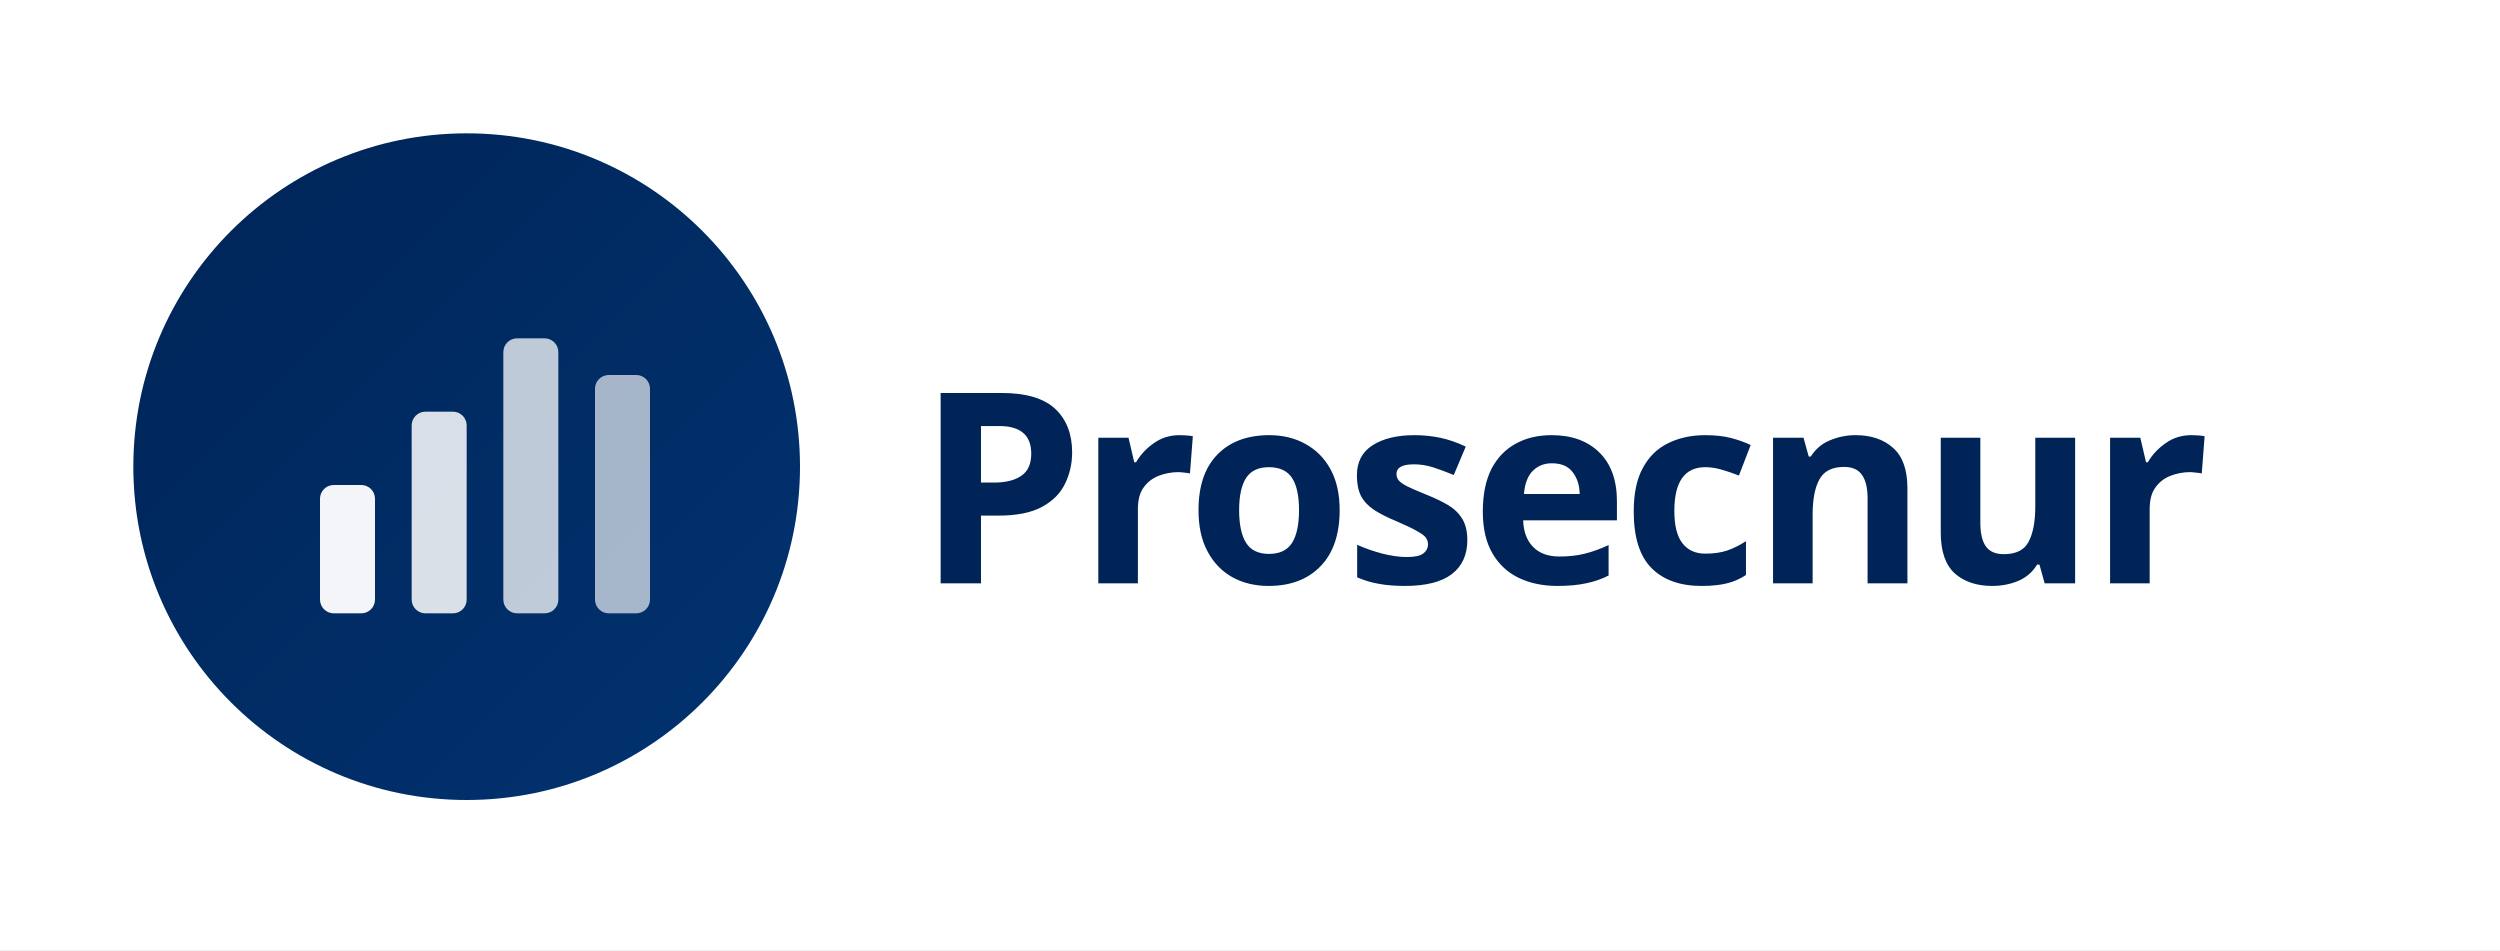
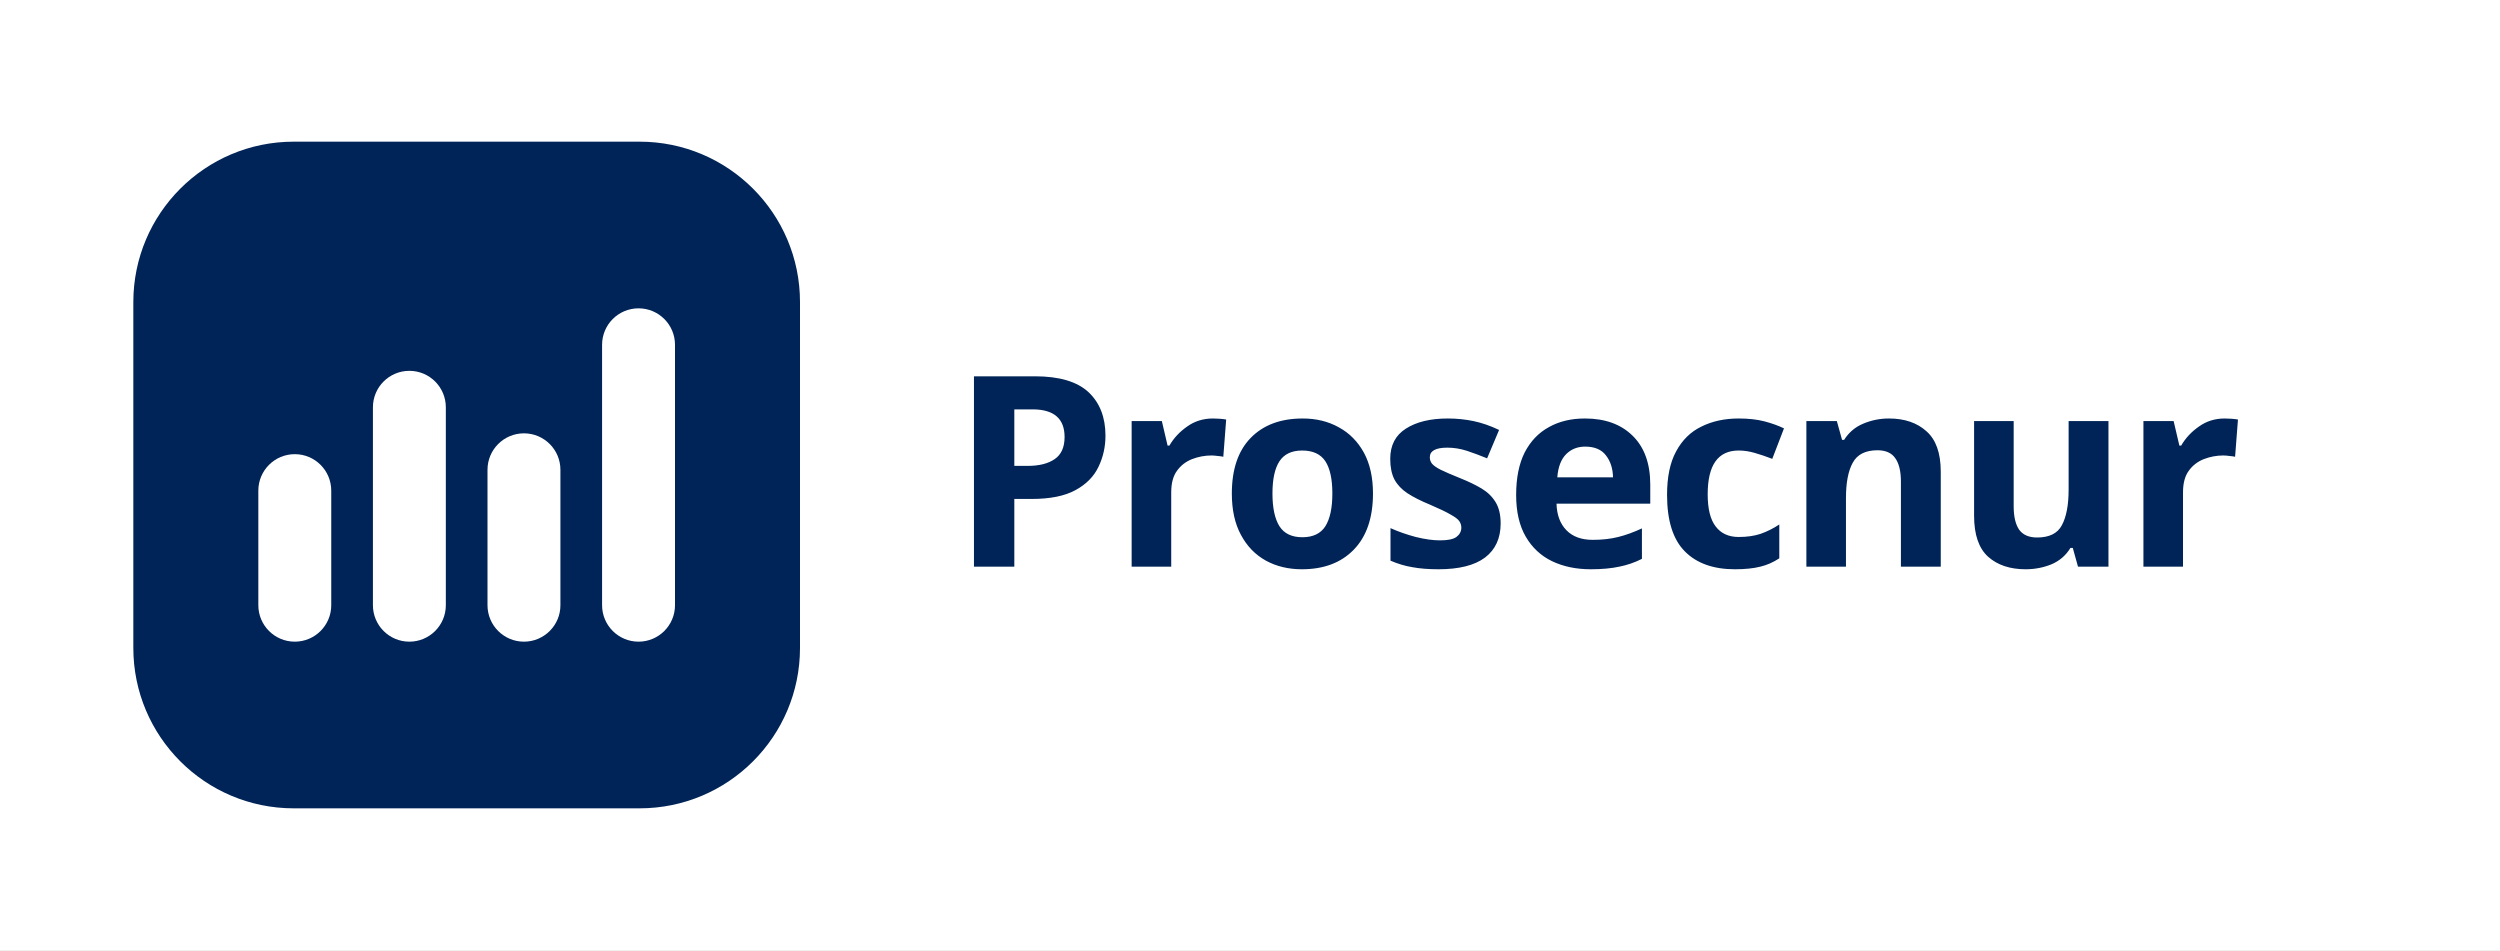
<svg xmlns="http://www.w3.org/2000/svg" viewBox="0 0 150 57" width="150" height="57">
-   <defs>
-     <linearGradient id="circle-grad" x1="0" y1="0" x2="1" y2="1">
-       <stop offset="0%" stop-color="#002457" />
-       <stop offset="100%" stop-color="#013371" />
-     </linearGradient>
-   </defs>
  <rect width="150" height="57" fill="#ffffff" />
-   <g transform="translate(8 8)">
-     <circle cx="20" cy="20" r="20" fill="url(#circle-grad)" />
-     <g transform="translate(20 20) scale(0.55) translate(-32 -32)">
-       <rect x="16" y="34" width="6" height="14" rx="1.5" fill="#ffffff" fill-opacity="0.95" />
-       <rect x="26" y="26" width="6" height="22" rx="1.5" fill="#ffffff" fill-opacity="0.85" />
-       <rect x="36" y="18" width="6" height="30" rx="1.5" fill="#ffffff" fill-opacity="0.75" />
-       <rect x="46" y="22" width="6" height="26" rx="1.5" fill="#ffffff" fill-opacity="0.65" />
-     </g>
+   <g transform="translate(8 8.5) scale(0.625)">
+     <rect x="0" y="0" width="64" height="64" rx="15.4" fill="#002457" />
+     <rect x="12" y="30" width="7" height="18" rx="3.5" fill="#ffffff" />
+     <rect x="23" y="22" width="7" height="26" rx="3.5" fill="#ffffff" />
+     <rect x="34" y="28" width="7" height="20" rx="3.5" fill="#ffffff" />
+     <rect x="45" y="16" width="7" height="32" rx="3.5" fill="#ffffff" />
  </g>
-   <text x="55" y="35" font-family="Segoe UI, system-ui, sans-serif" font-weight="800" font-size="16" letter-spacing="-0.4" fill="#002457">Prosecnur</text>
+   <text x="57" y="34" font-family="Segoe UI, system-ui, sans-serif" font-weight="800" font-size="16" letter-spacing="-0.4" fill="#002457">Prosecnur</text>
</svg>
